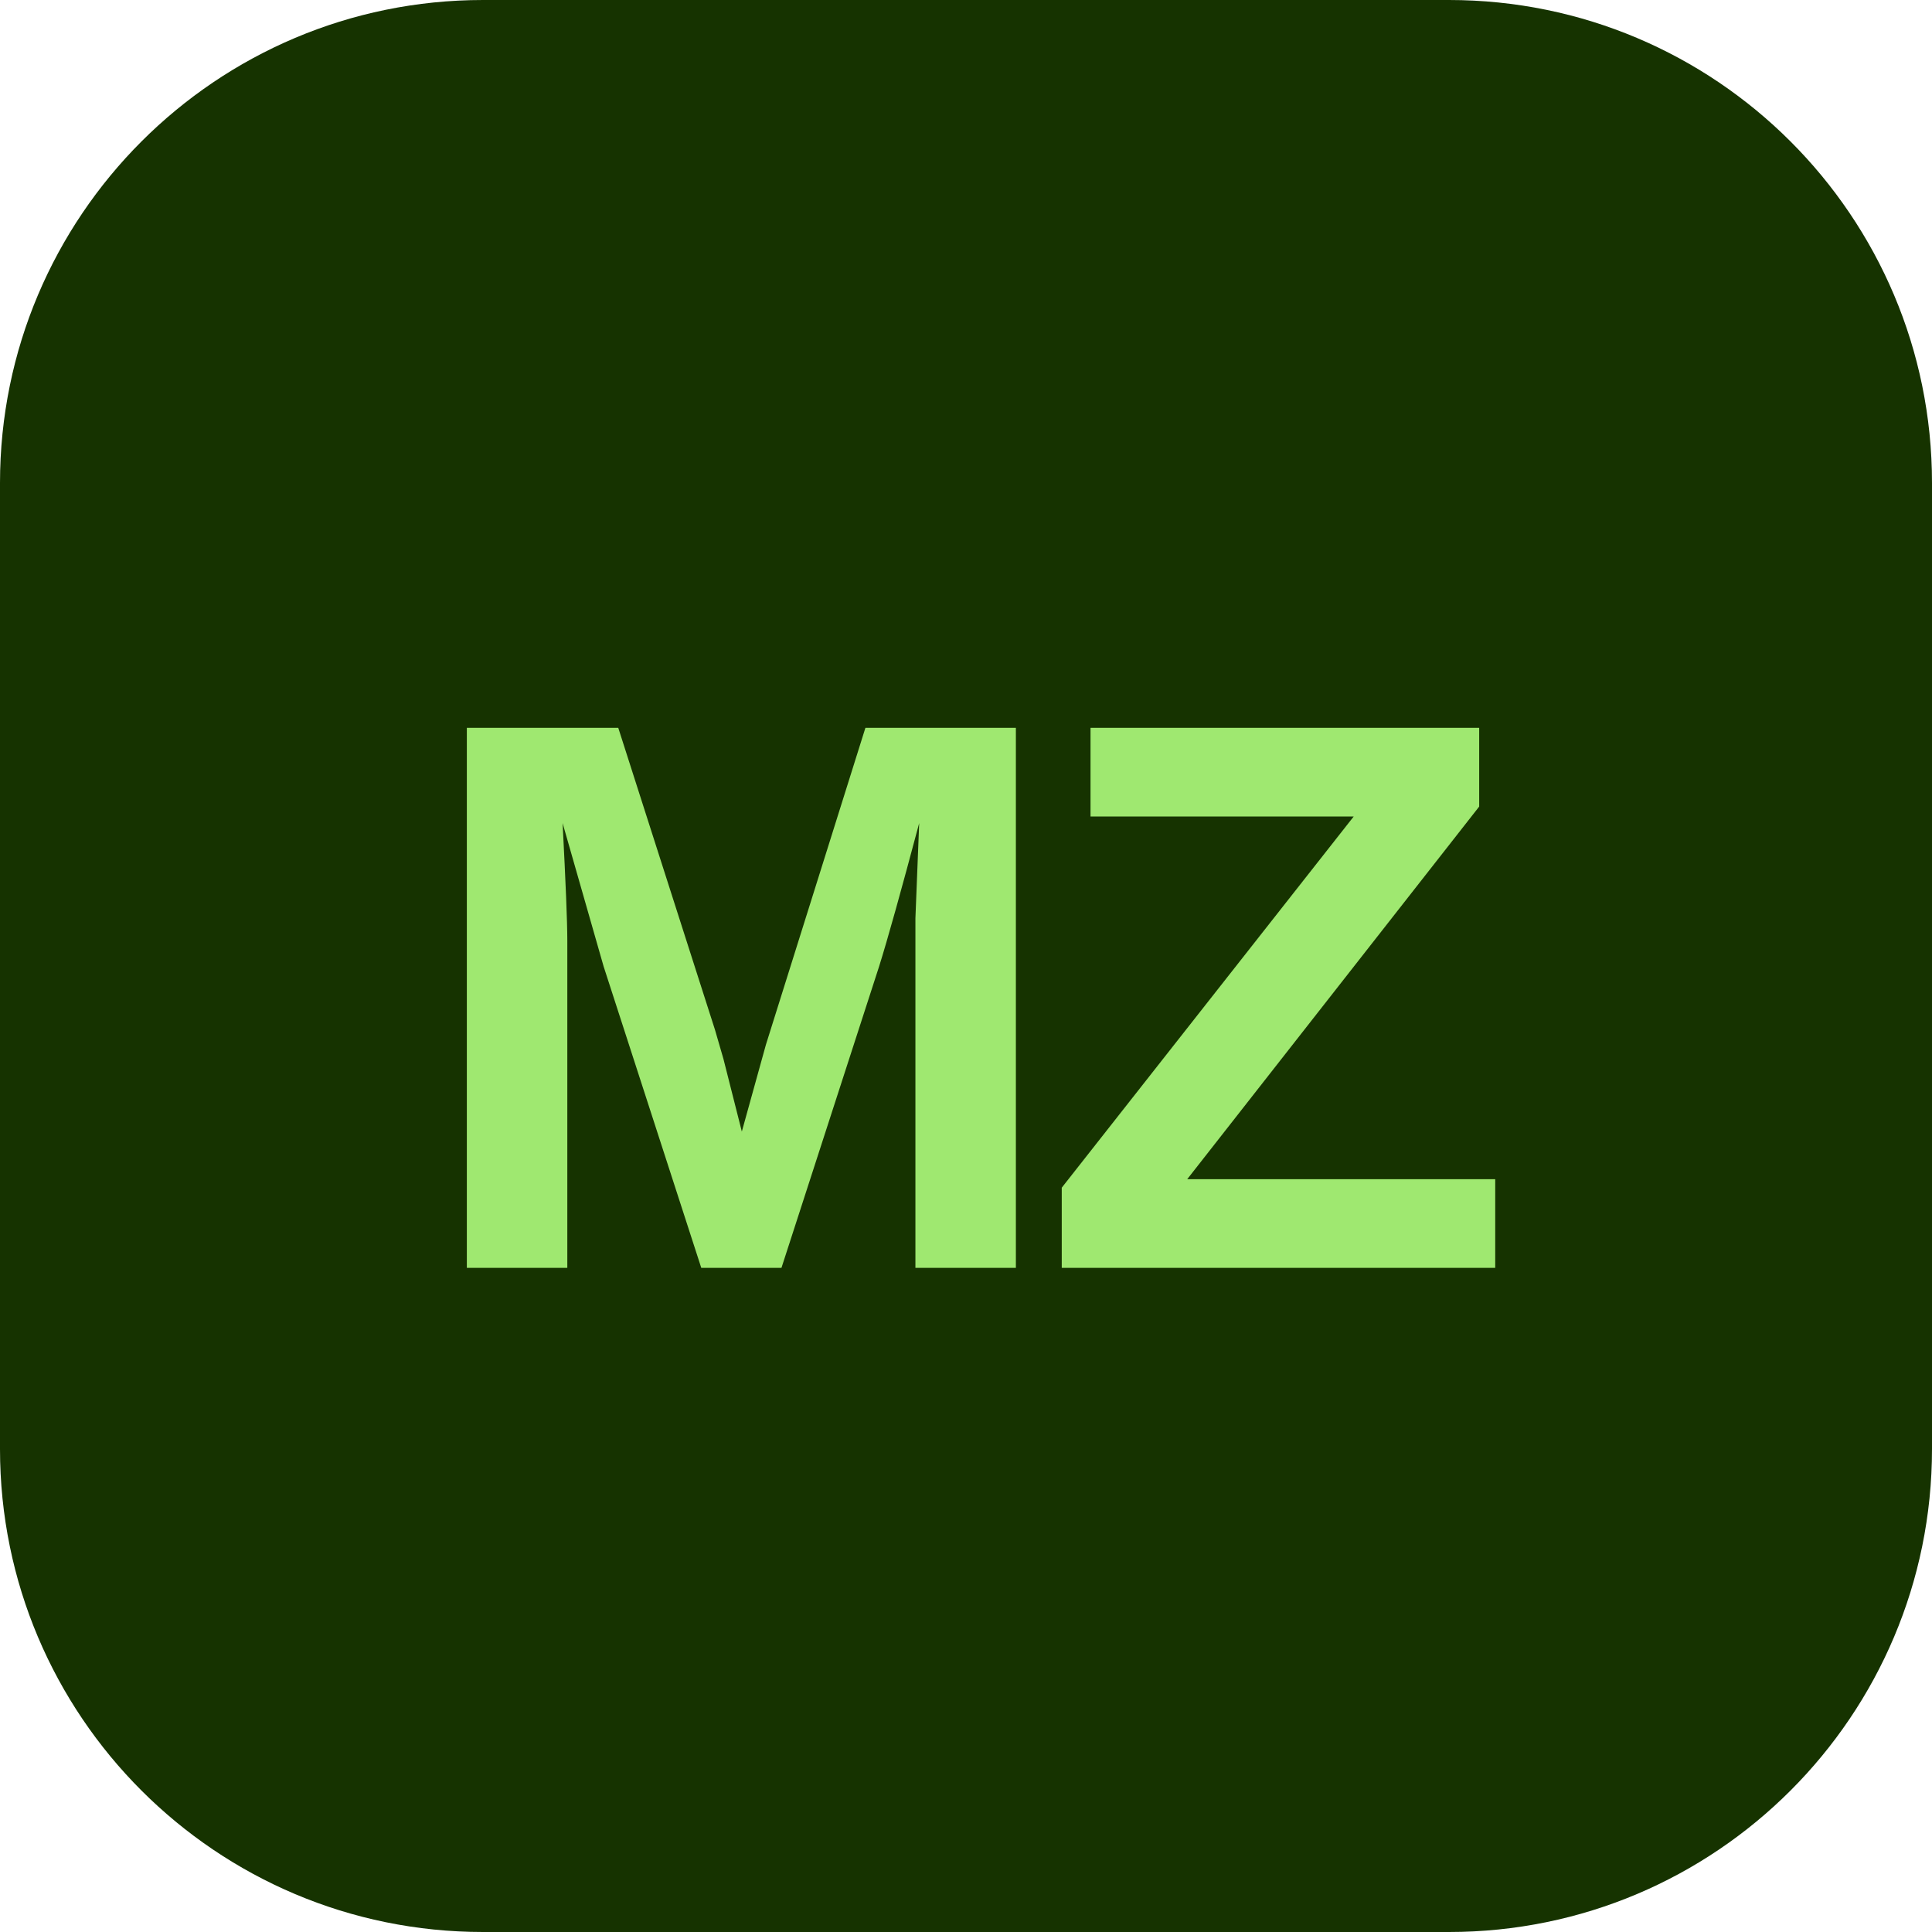
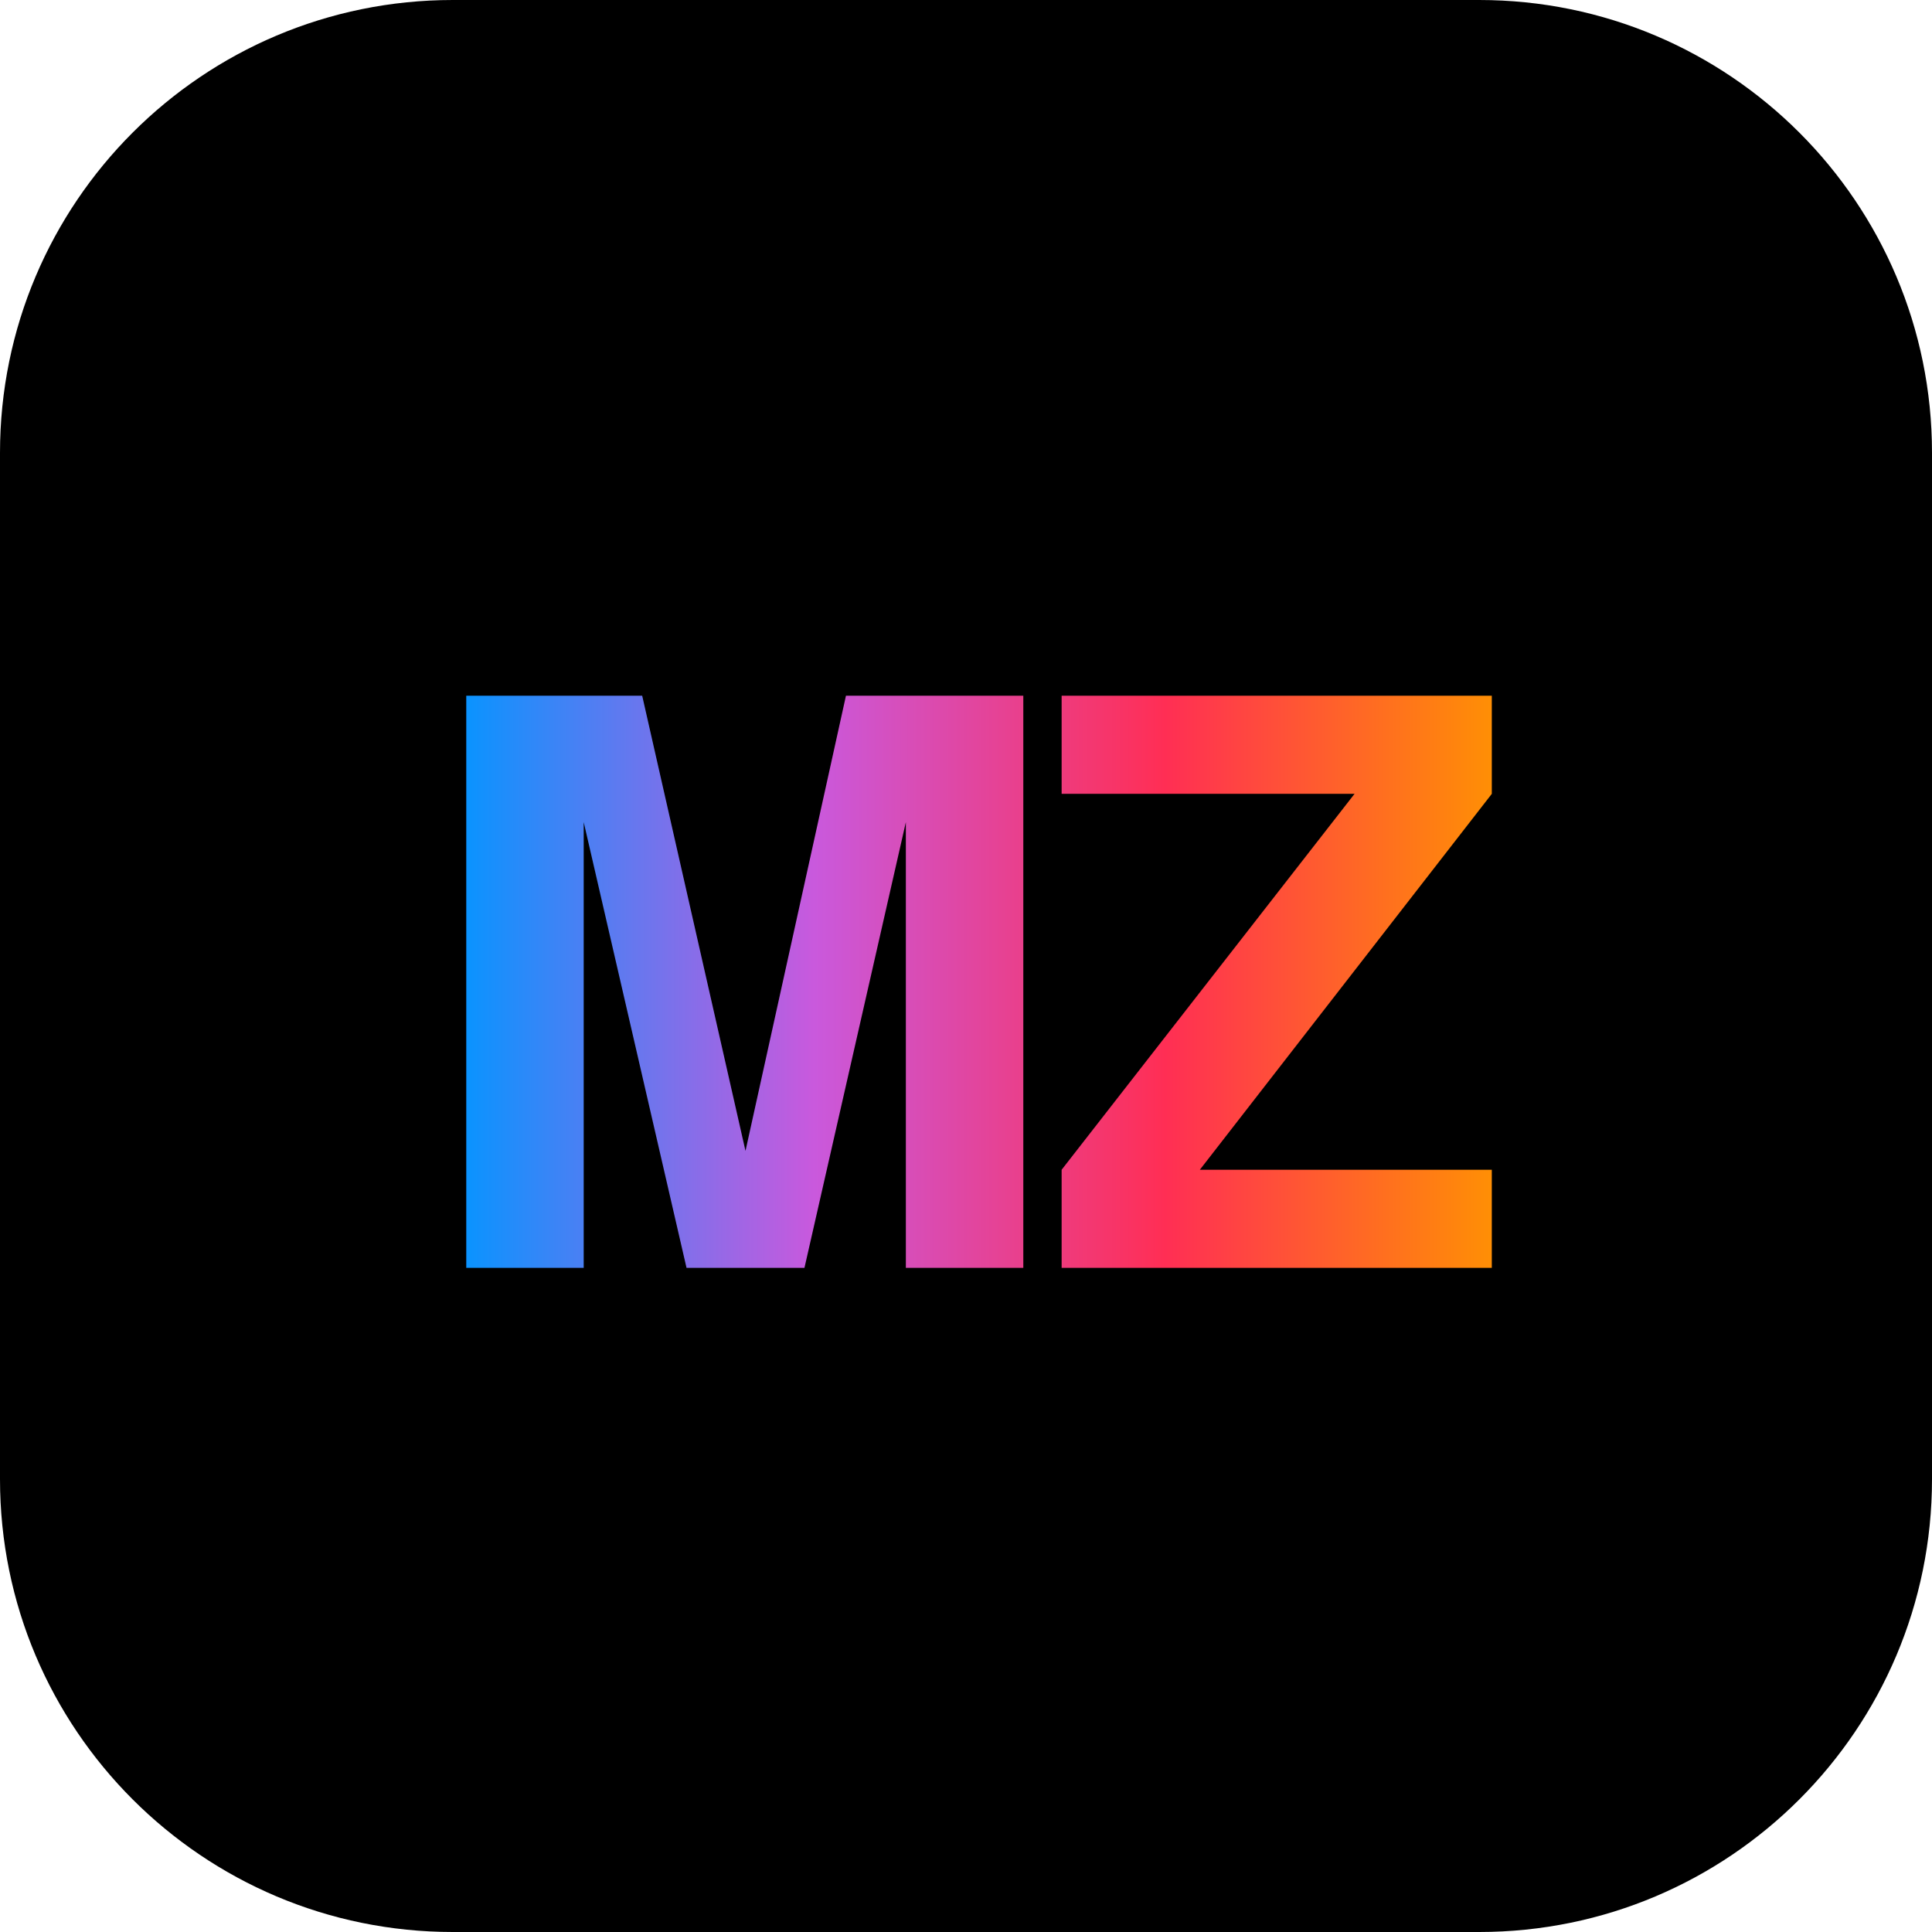
<svg xmlns="http://www.w3.org/2000/svg" viewBox="0 0 64 64">
-   <rect width="64" height="64" rx="16" fill="#163300" />
-   <text x="32" y="42" font-family="Arial, Helvetica, sans-serif" font-weight="800" font-size="26" fill="#9fe870" text-anchor="middle" letter-spacing="-1">MZ</text>
+   <defs>
+     <linearGradient id="g" x1="0" x2="1">
+       <stop offset="0" stop-color="#0894ff" />
+       <stop offset=".34" stop-color="#c959dd" />
+       <stop offset=".68" stop-color="#ff2e54" />
+       <stop offset="1" stop-color="#ff9004" />
+     </linearGradient>
+   </defs>
+   <rect width="64" height="64" rx="15" fill="#000" />
+   <text x="32" y="42" font-family="-apple-system, Helvetica, Arial, sans-serif" font-weight="700" font-size="26" fill="url(#g)" text-anchor="middle" letter-spacing="-1">MZ</text>
</svg>
